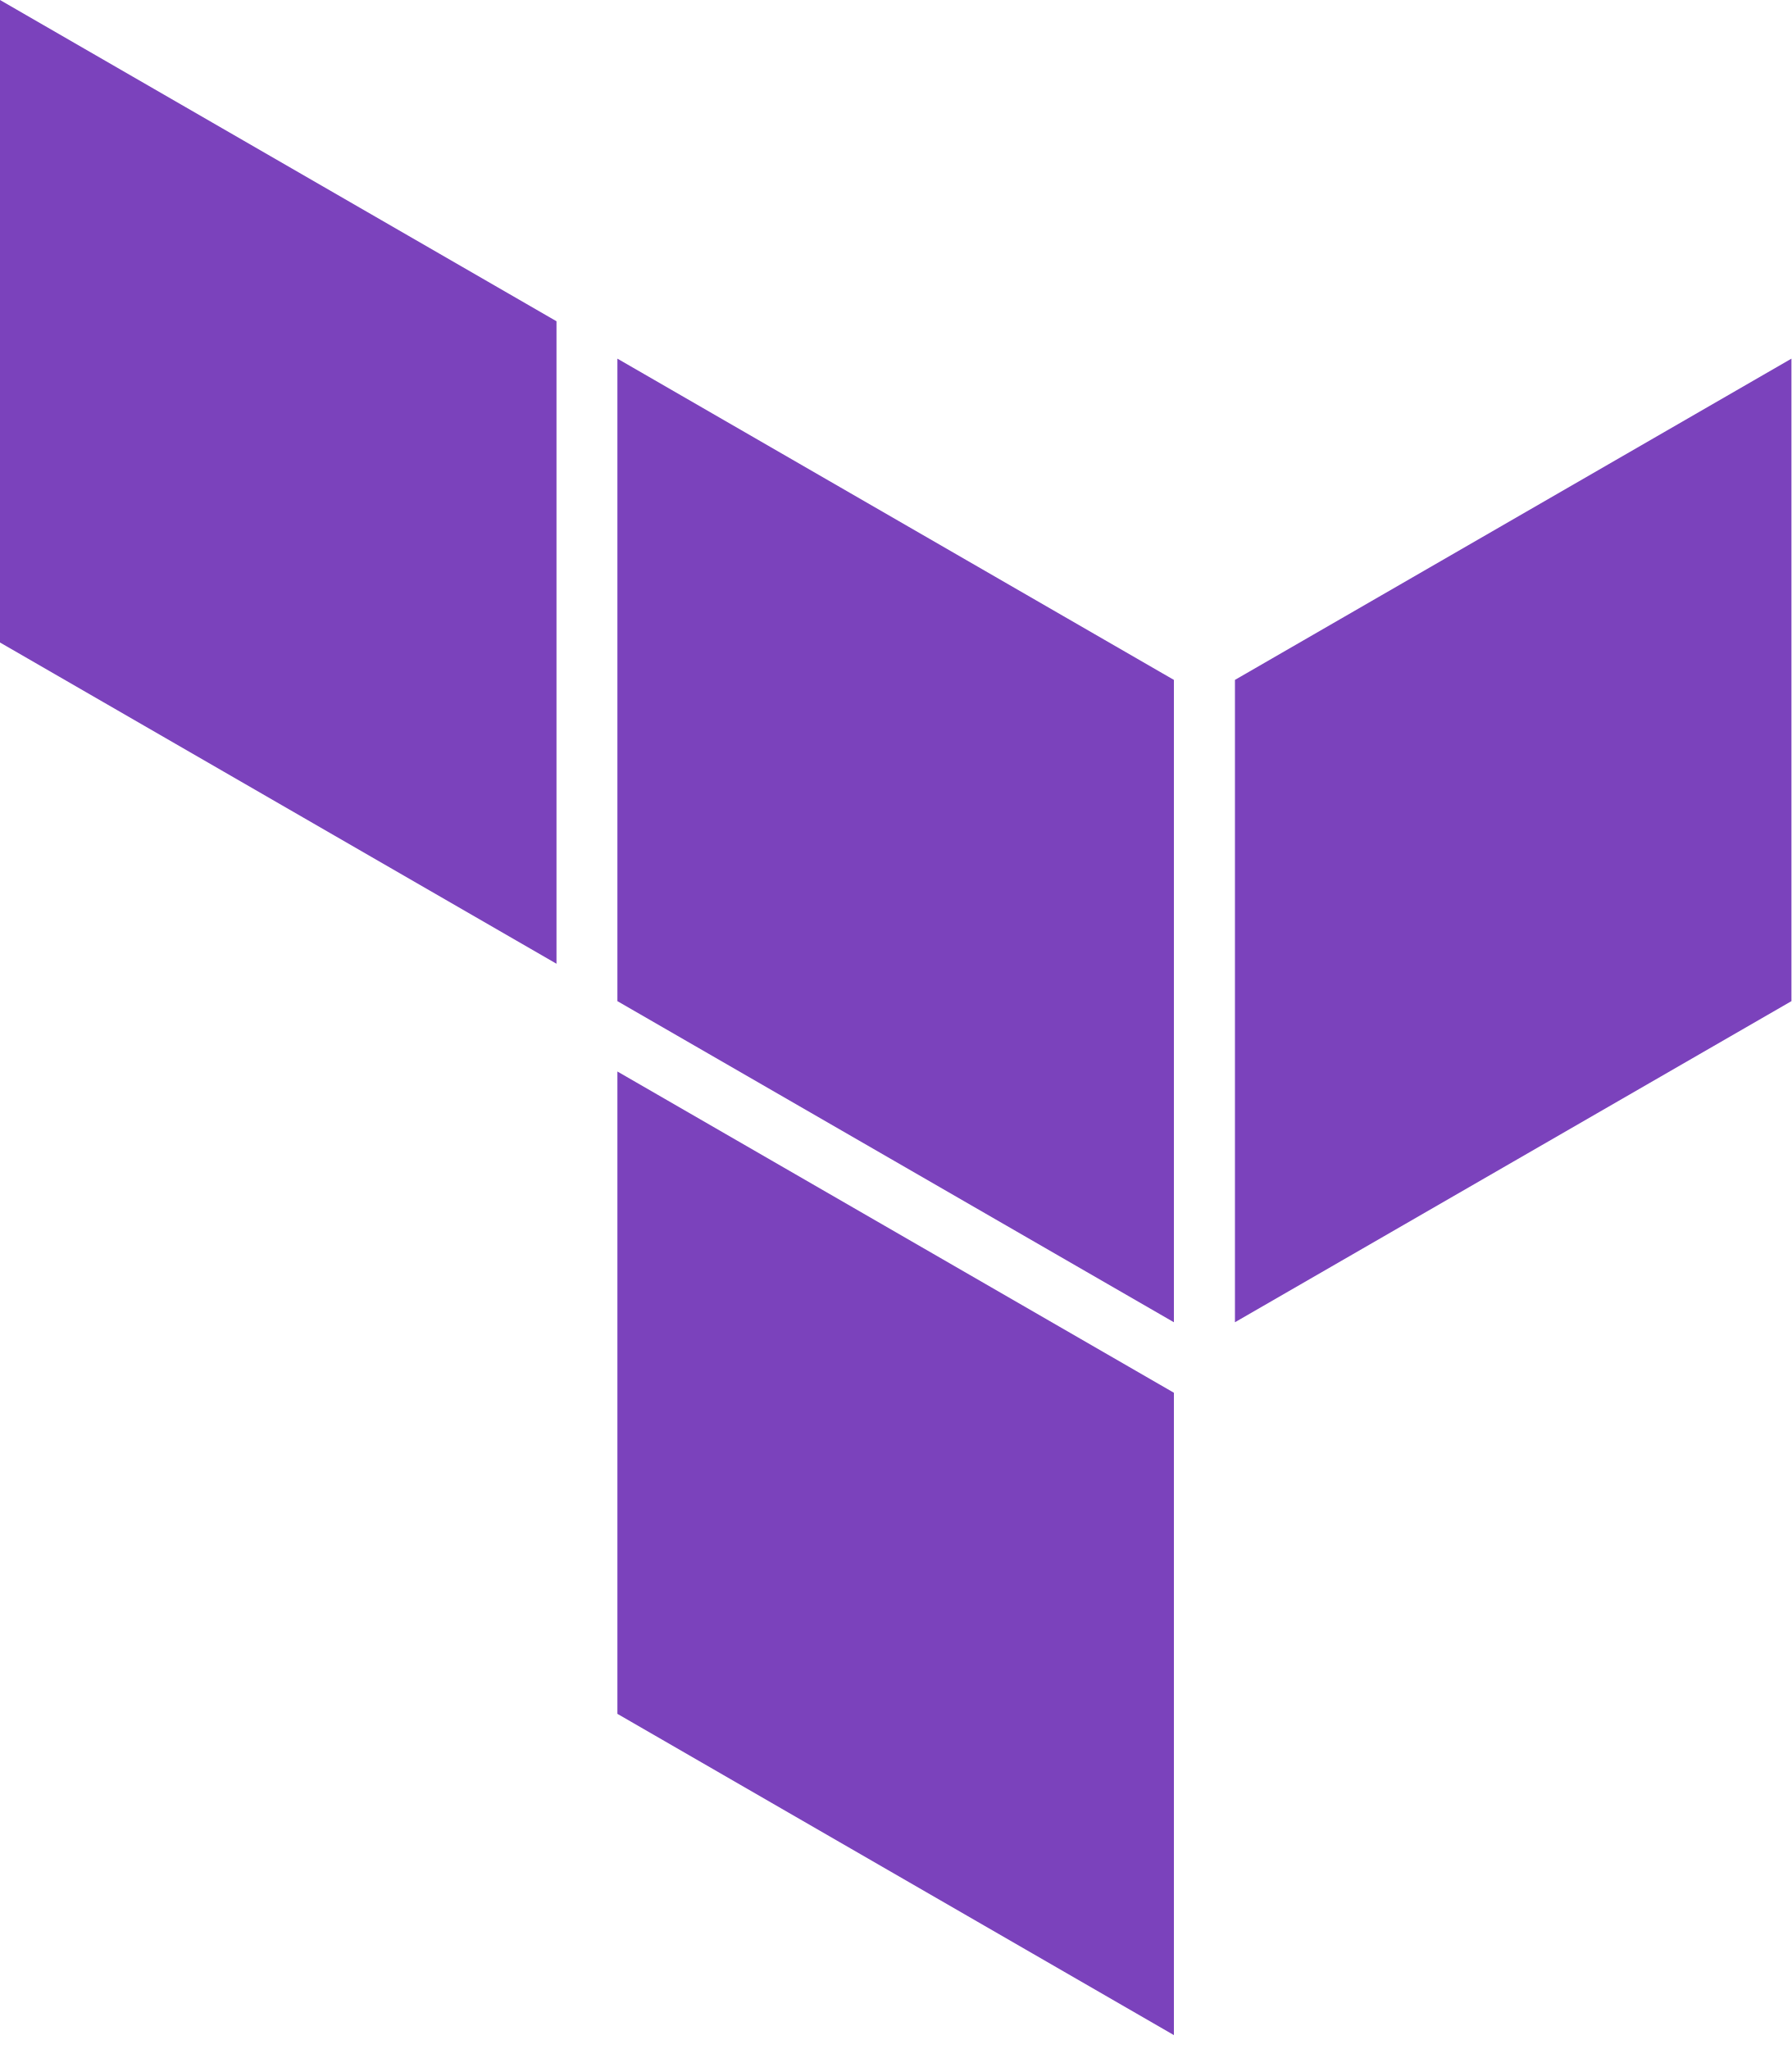
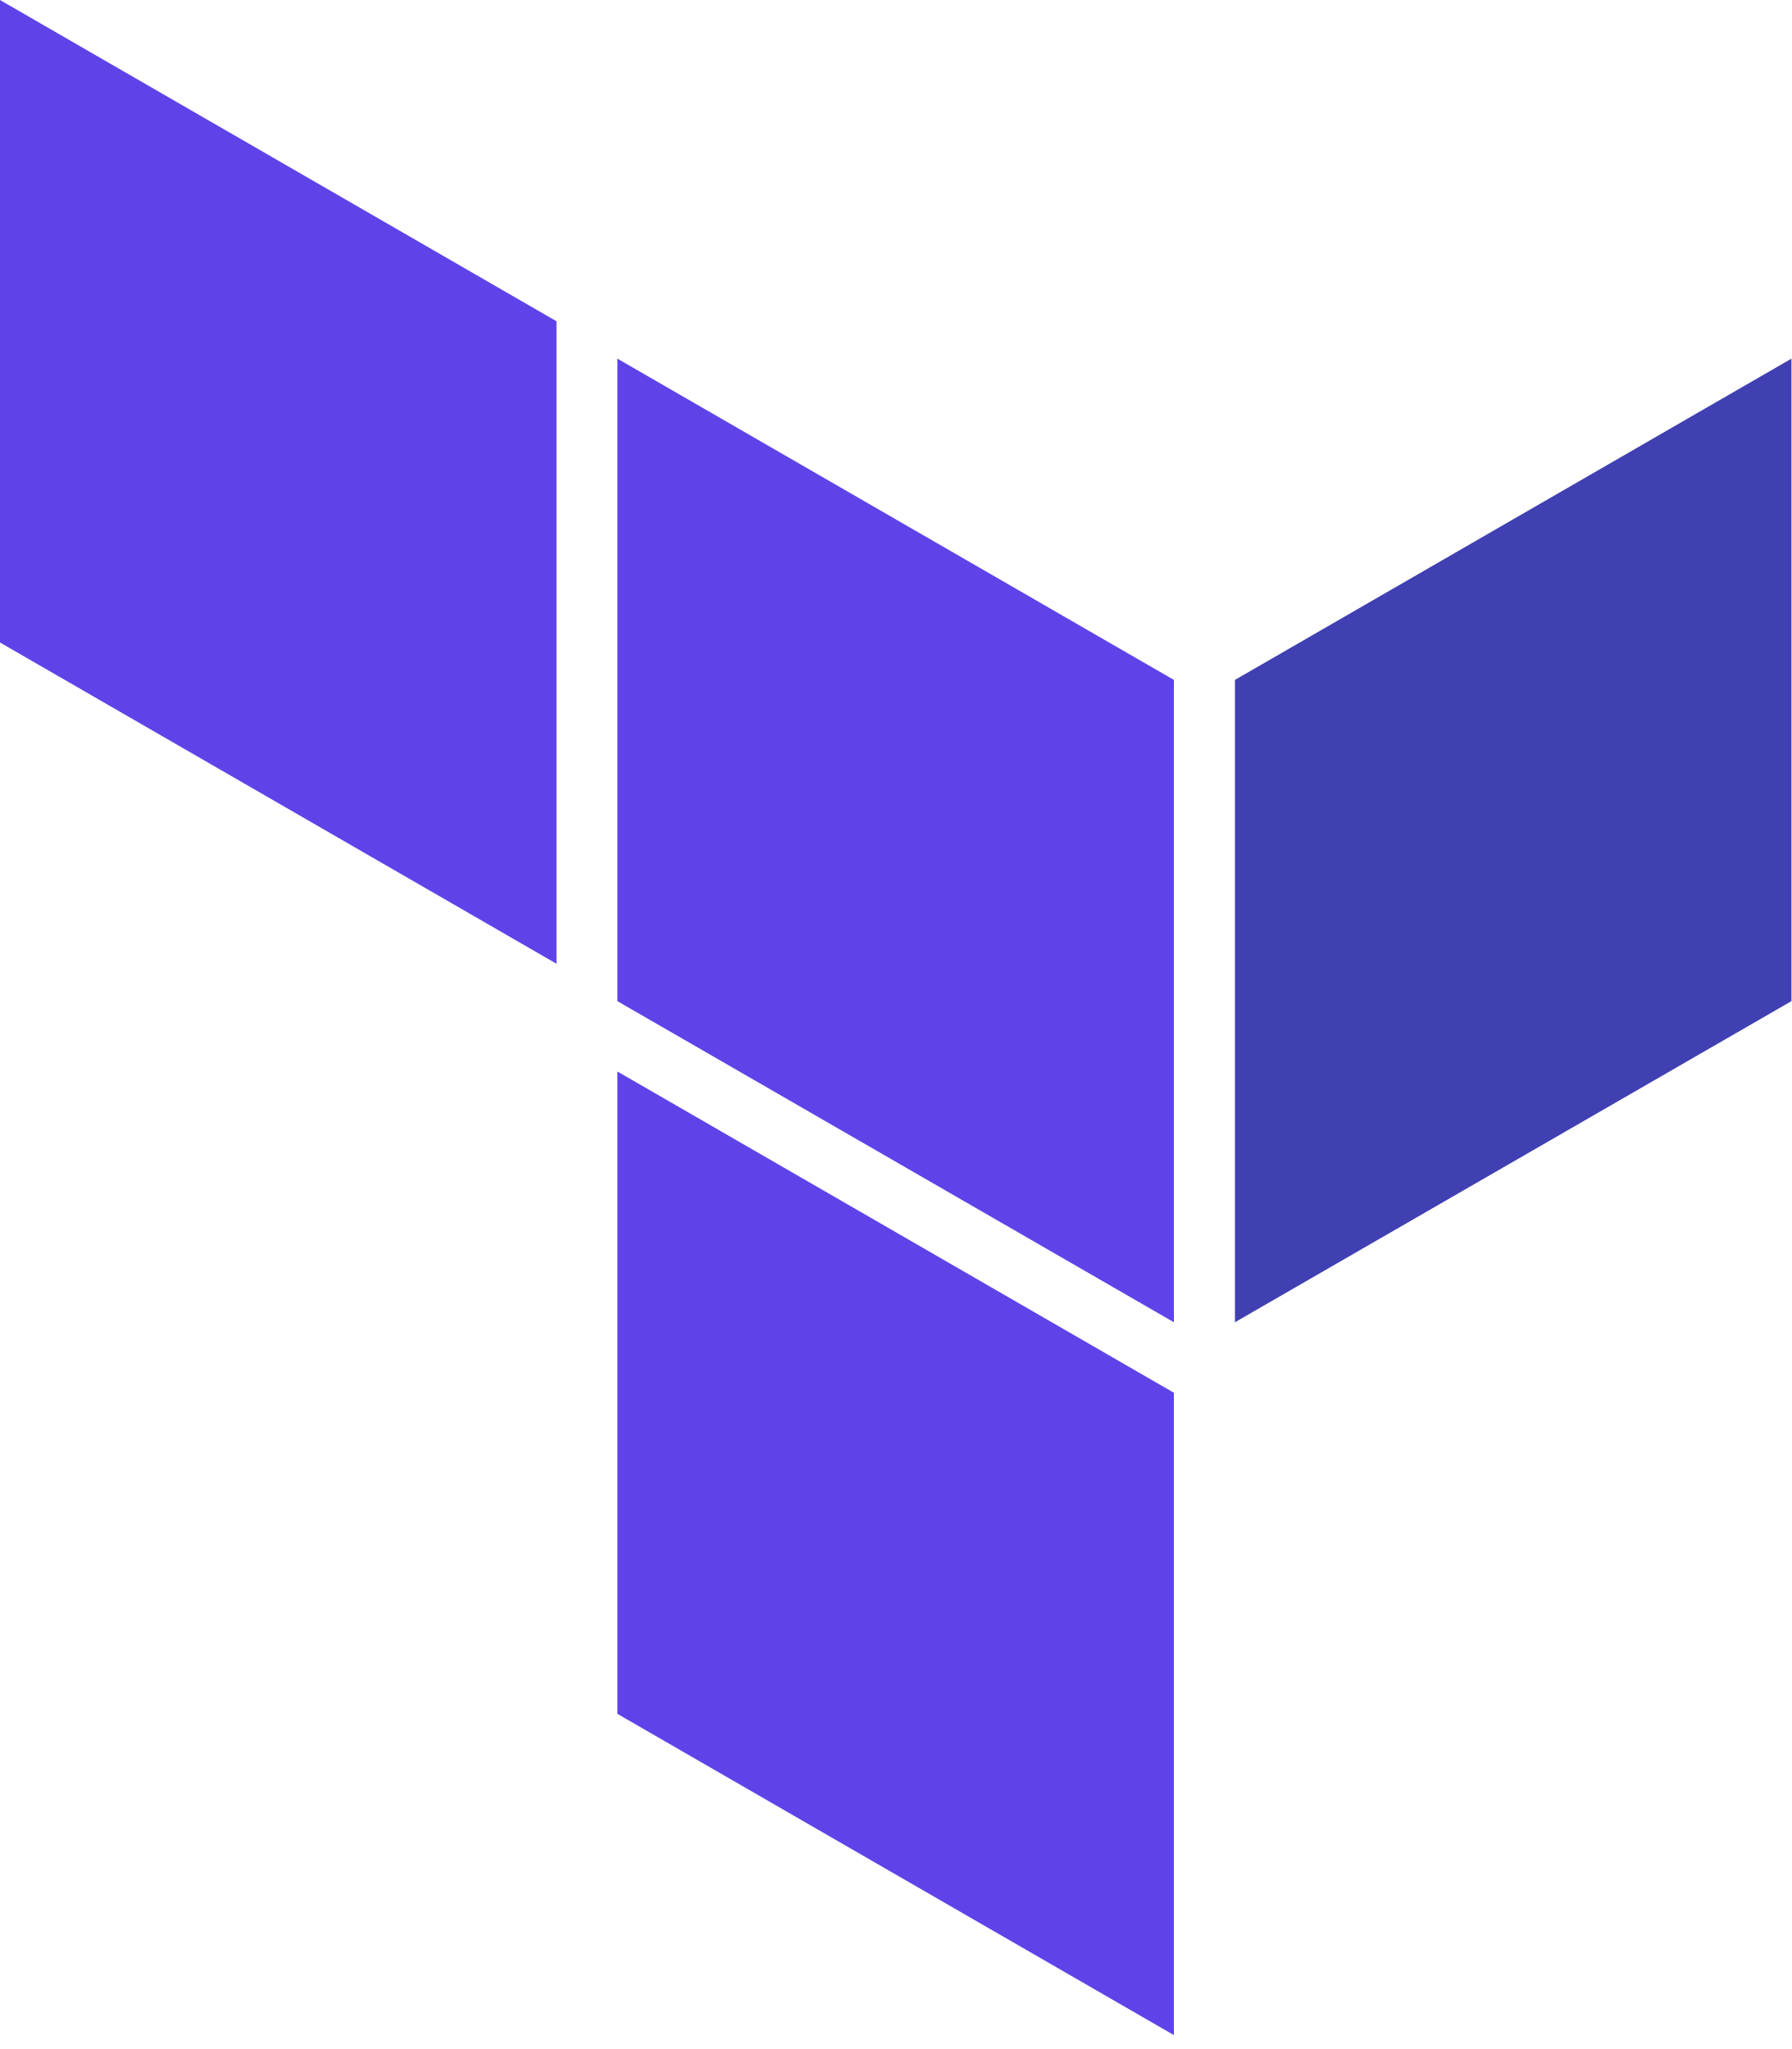
<svg xmlns="http://www.w3.org/2000/svg" id="LOGOS" viewBox="0 0 125 143">
  <defs>
-     <style>.cls-1{fill:#7b42bc;fill-rule:evenodd;}</style>
+     <style>
+          .cls-1{fill:#5f43e9;fill-rule:evenodd;}
+          .cls-2{fill:#4040b2;fill-rule:evenodd;}
+       </style>
  </defs>
  <polygon class="cls-1" points="43.08 25.03 81.91 47.45 81.91 92.28 43.08 69.87 43.08 25.03" />
-   <polygon class="cls-1" points="86.17 47.45 86.17 92.28 125.0 69.87 125.0 25.03 86.17 47.45" />
+   <polygon class="cls-2" points="86.17 47.45 86.17 92.28 125.0 69.87 125.0 25.03 86.17 47.45" />
  <polygon class="cls-1" points="0.0 0.0 0.0 44.84 38.83 67.26 38.83 22.42 0.0 0.0" />
  <polygon class="cls-1" points="43.08 119.61 81.91 142.03 81.91 97.5 81.91 97.2 43.08 74.78" />
</svg>
